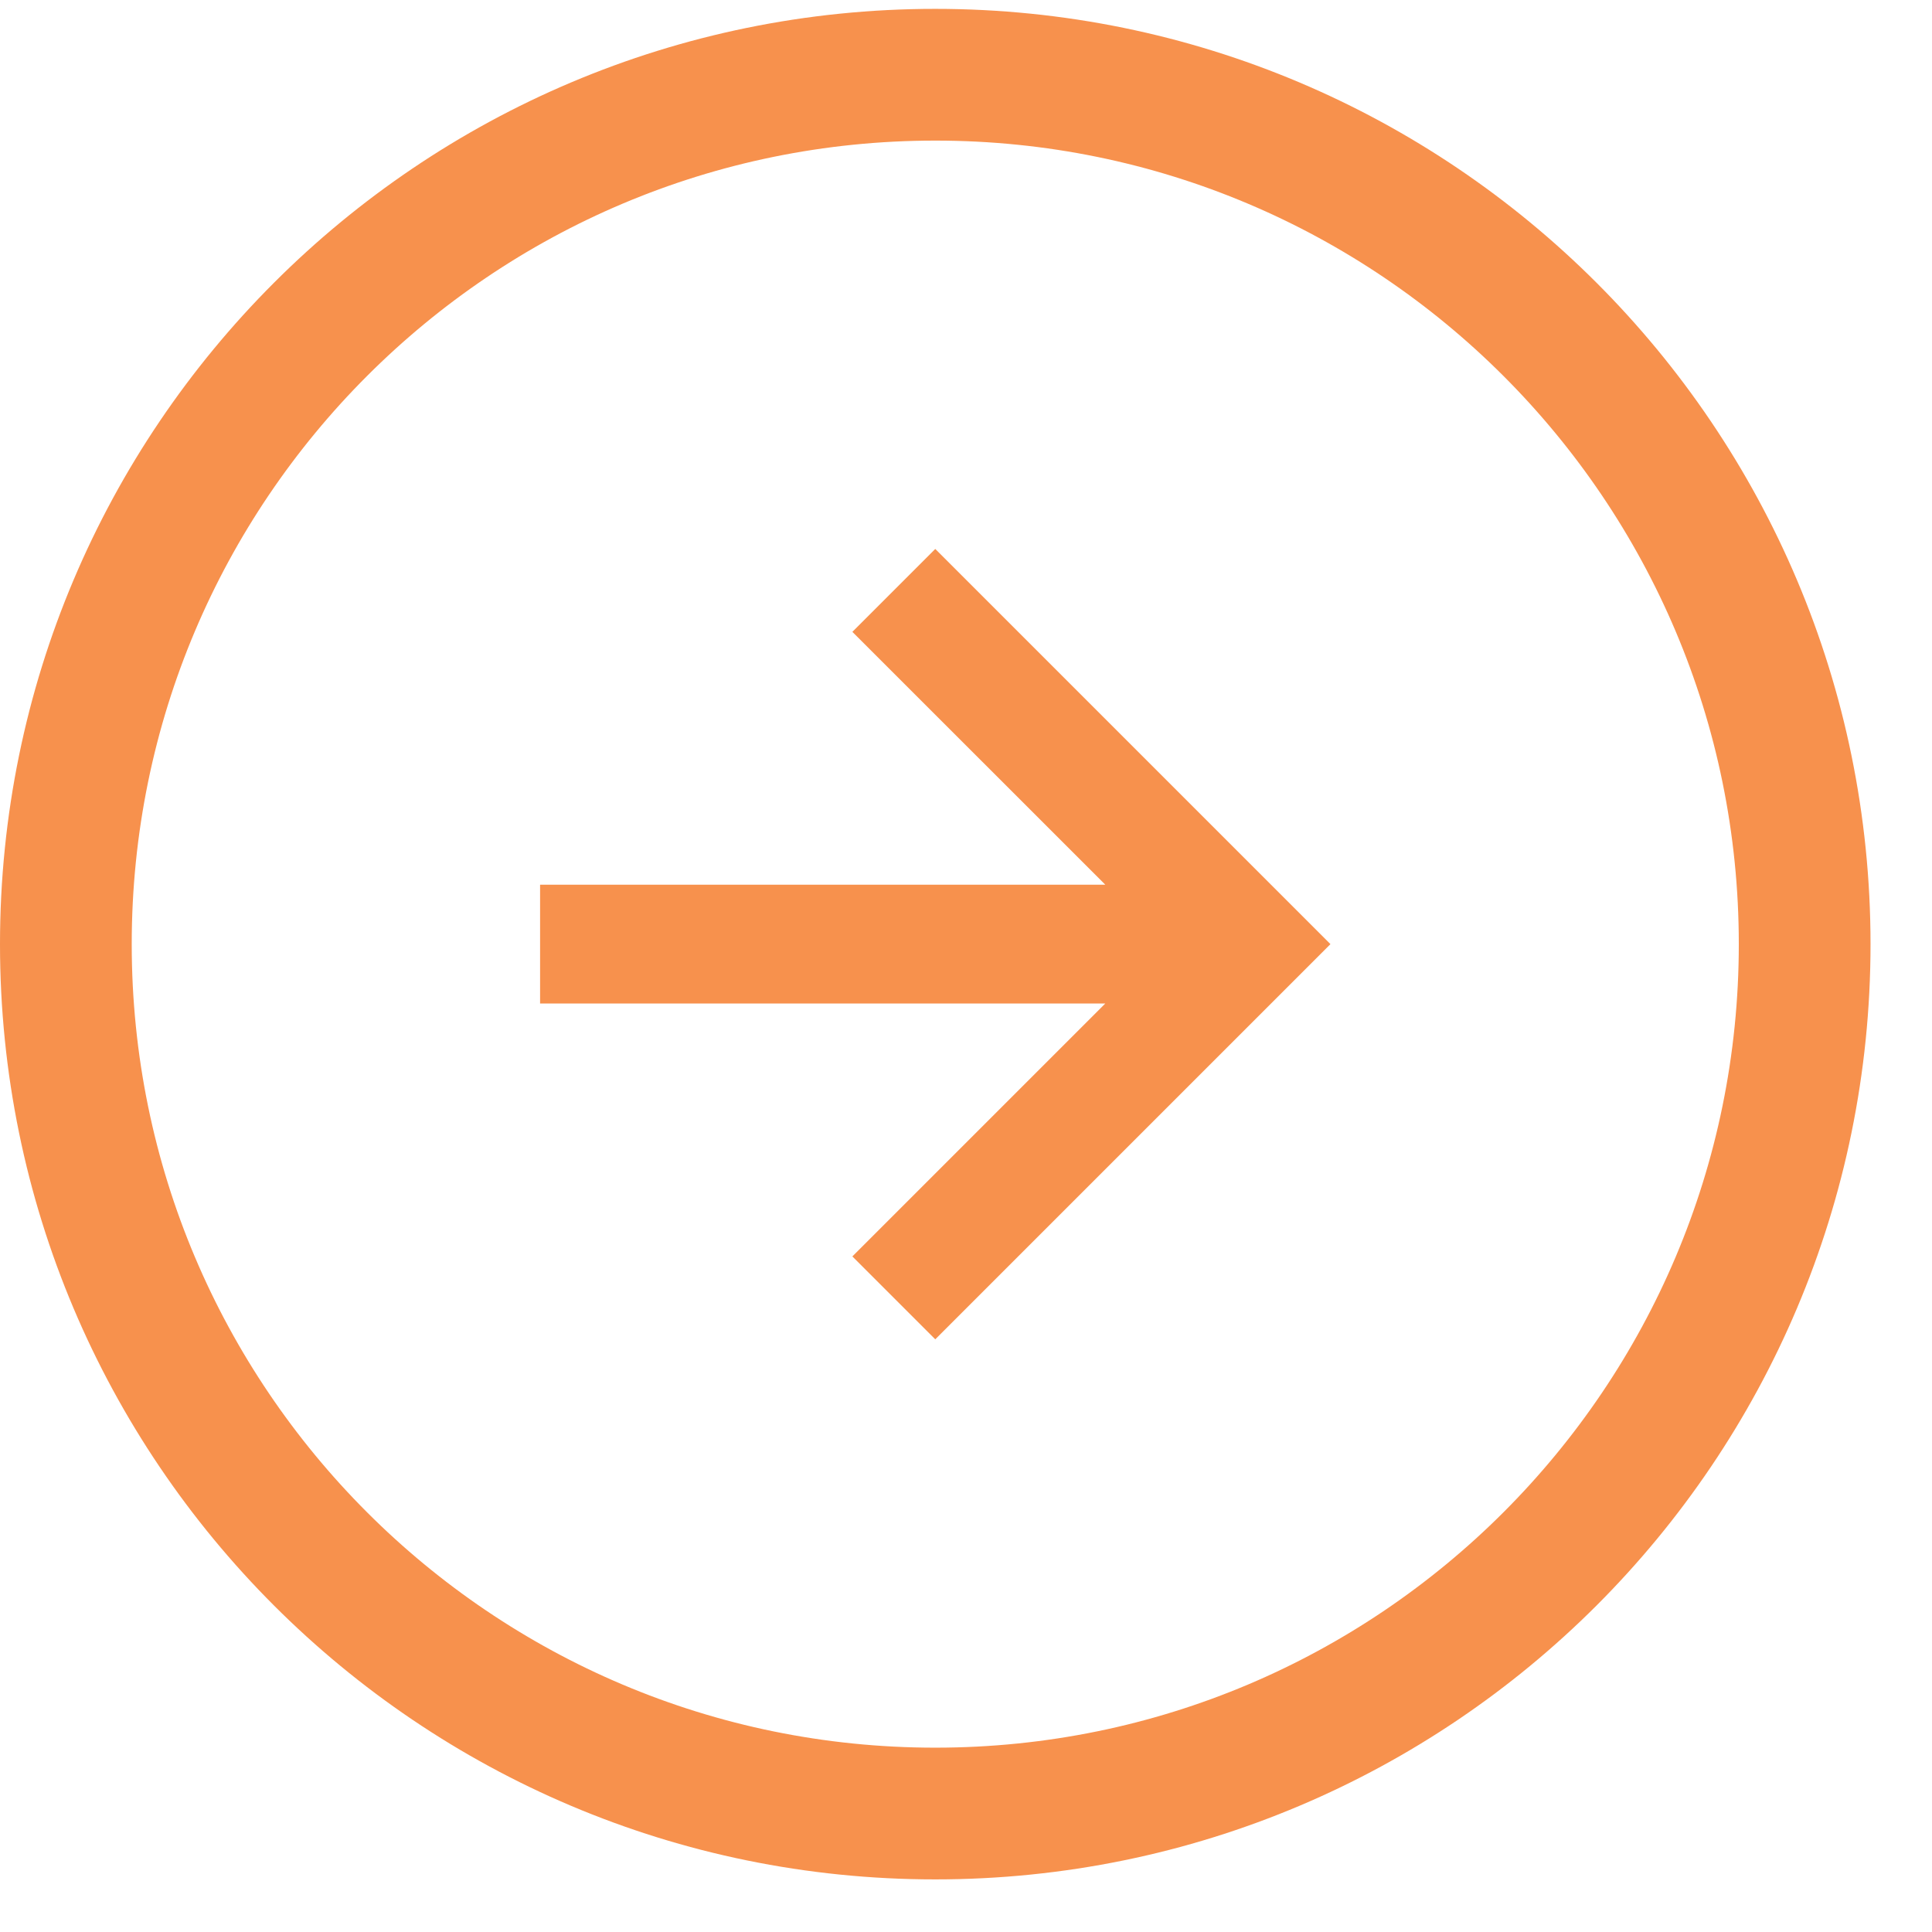
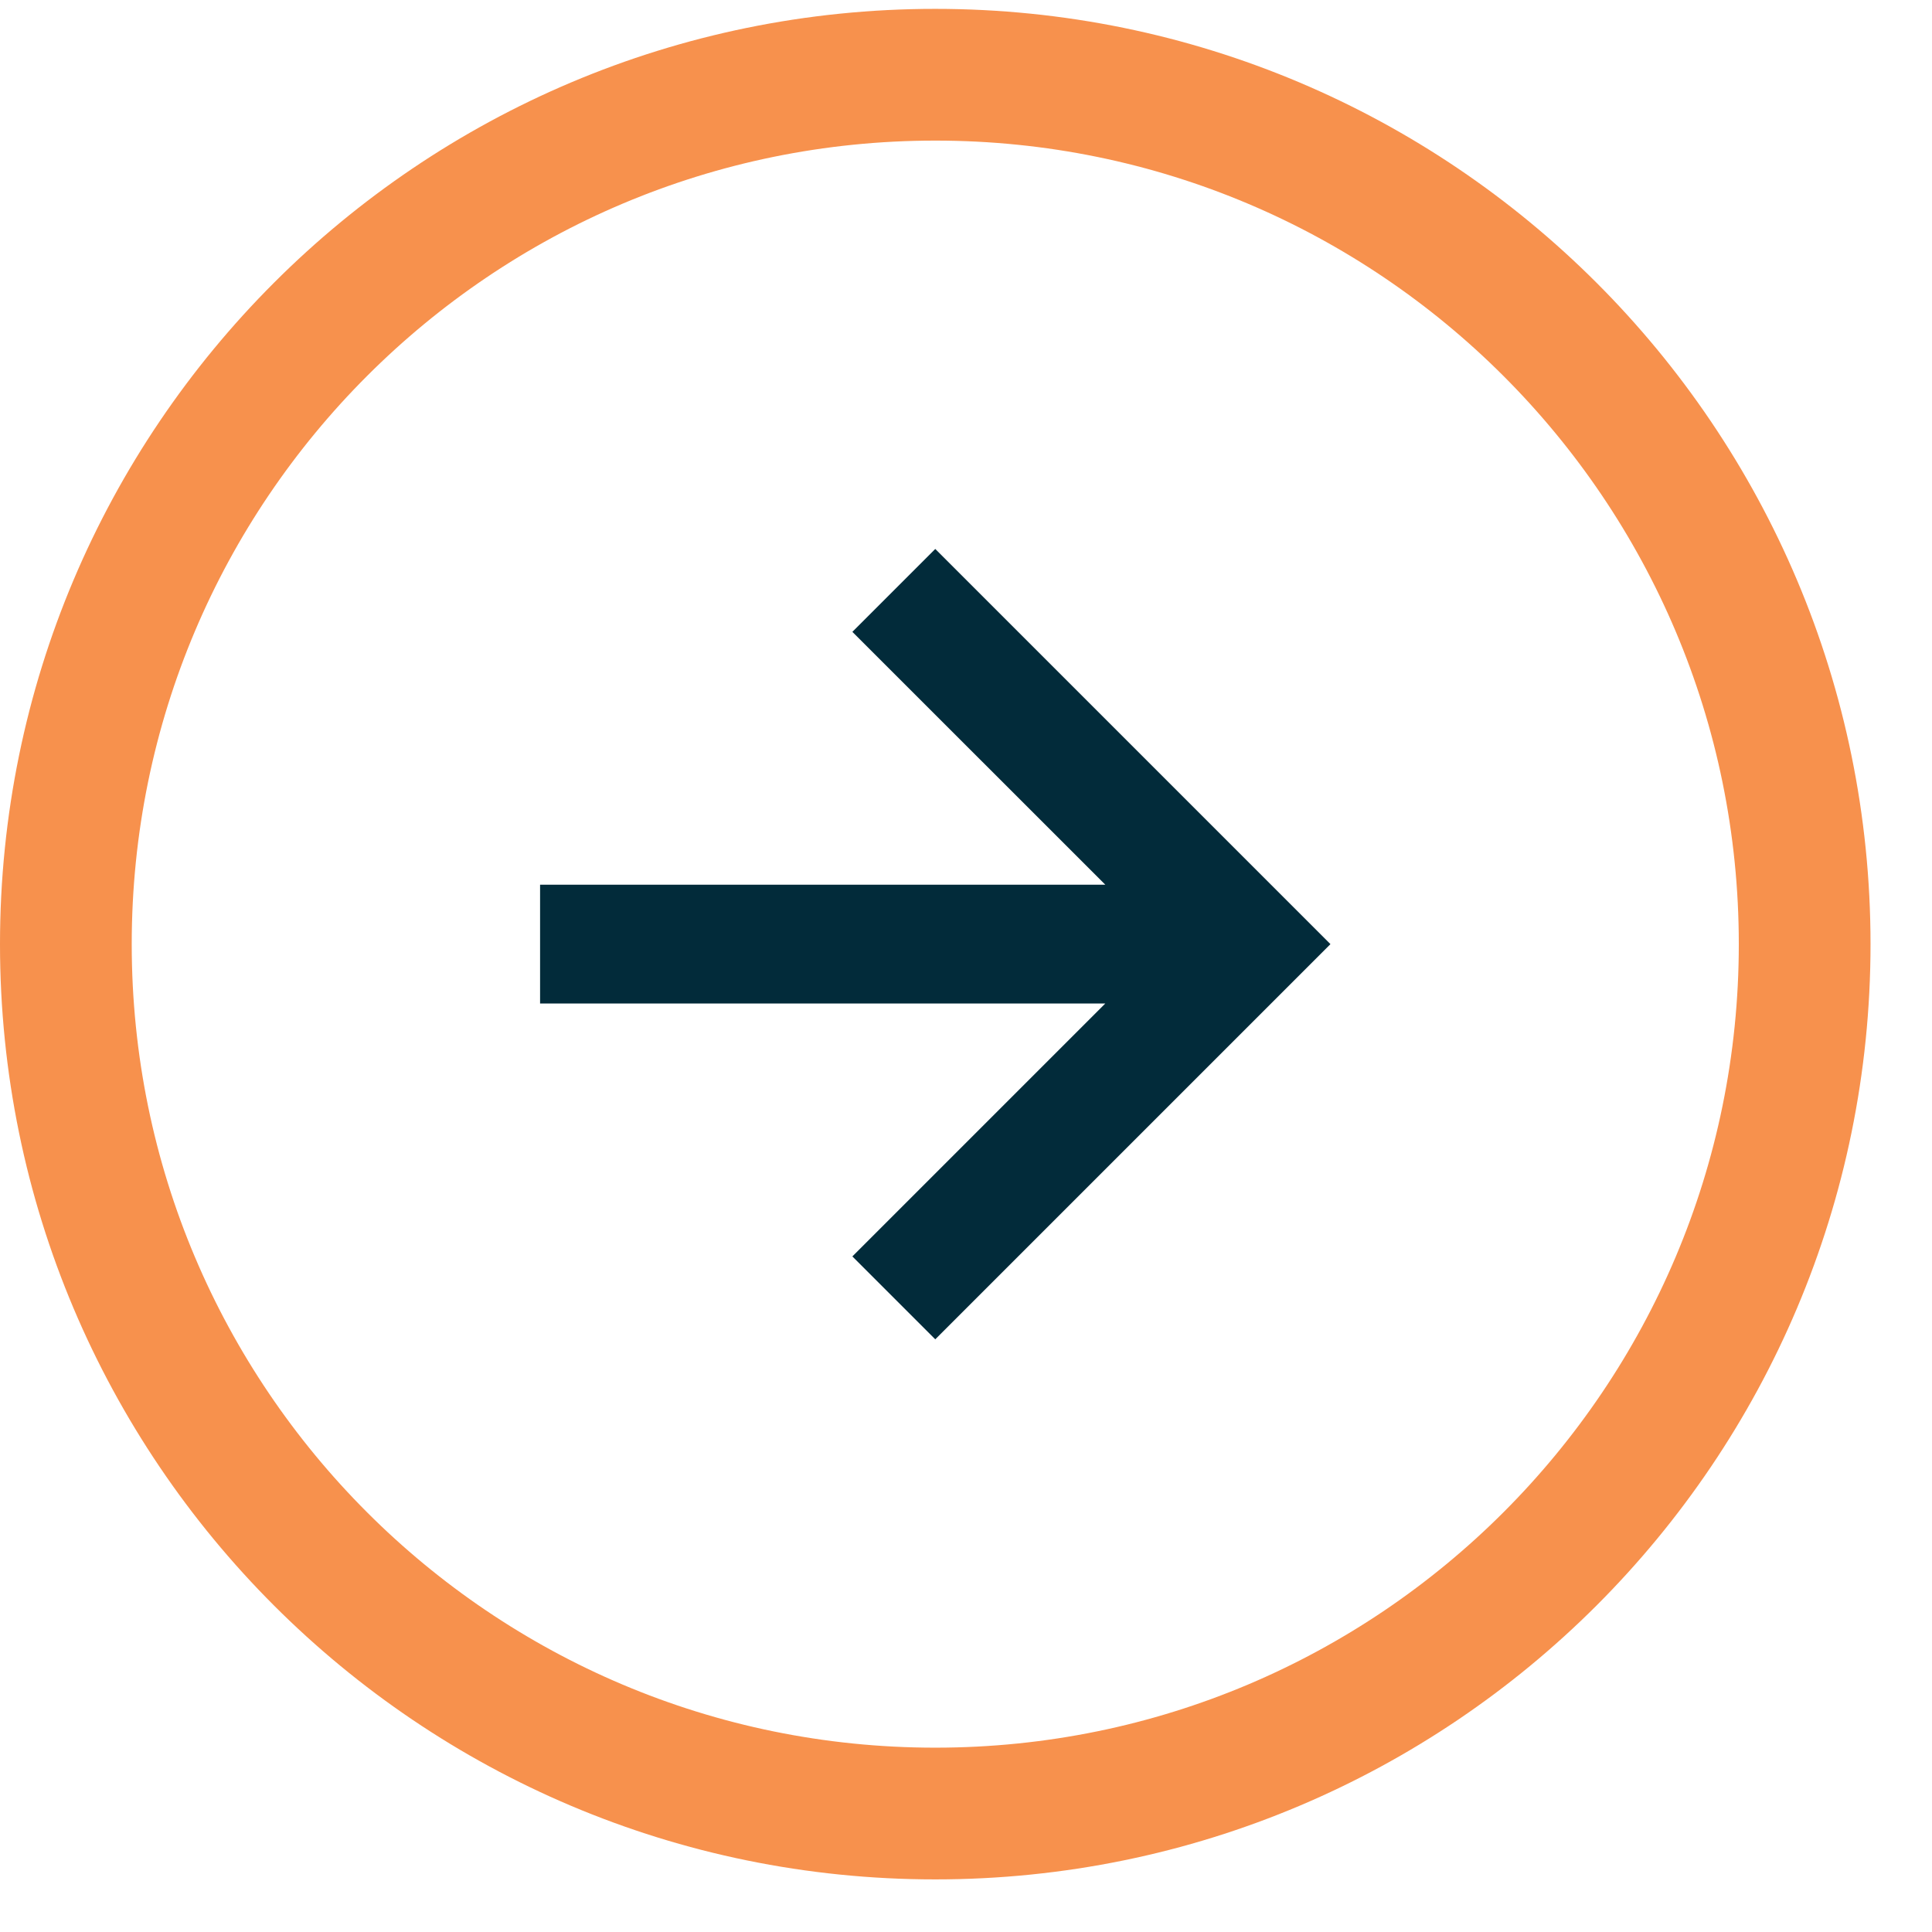
<svg xmlns="http://www.w3.org/2000/svg" width="22px" height="22px" viewBox="0 0 22 22" version="1.1">
  <g id="MODULOS" stroke="none" stroke-width="1" fill="none" fill-rule="evenodd">
    <g id="09-00-PARTNERS-(1780)" transform="translate(-349, -264)">
      <g id="icon/-link_logo_active" transform="translate(349, 264)">
        <g id="Group-22" transform="translate(0, 0.100595)" />
-         <polygon id="Fill-1-Copy" fill="#f7914d" points="9.706 14.307 10.65 15.251 15.15 10.751 10.65 6.251 9.706 7.195 12.586 10.074 6.15 10.074 6.15 11.427 12.586 11.427" />
+         <polygon id="Fill-1-Copy" fill="#022b3aff" points="9.706 14.307 10.65 15.251 15.15 10.751 10.65 6.251 9.706 7.195 12.586 10.074 6.15 10.074 6.15 11.427 12.586 11.427" />
        <circle id="Oval" stroke="#f7914d" stroke-width="1.5" cx="10.65" cy="10.751" r="9.9" />
      </g>
    </g>
  </g>
</svg>
